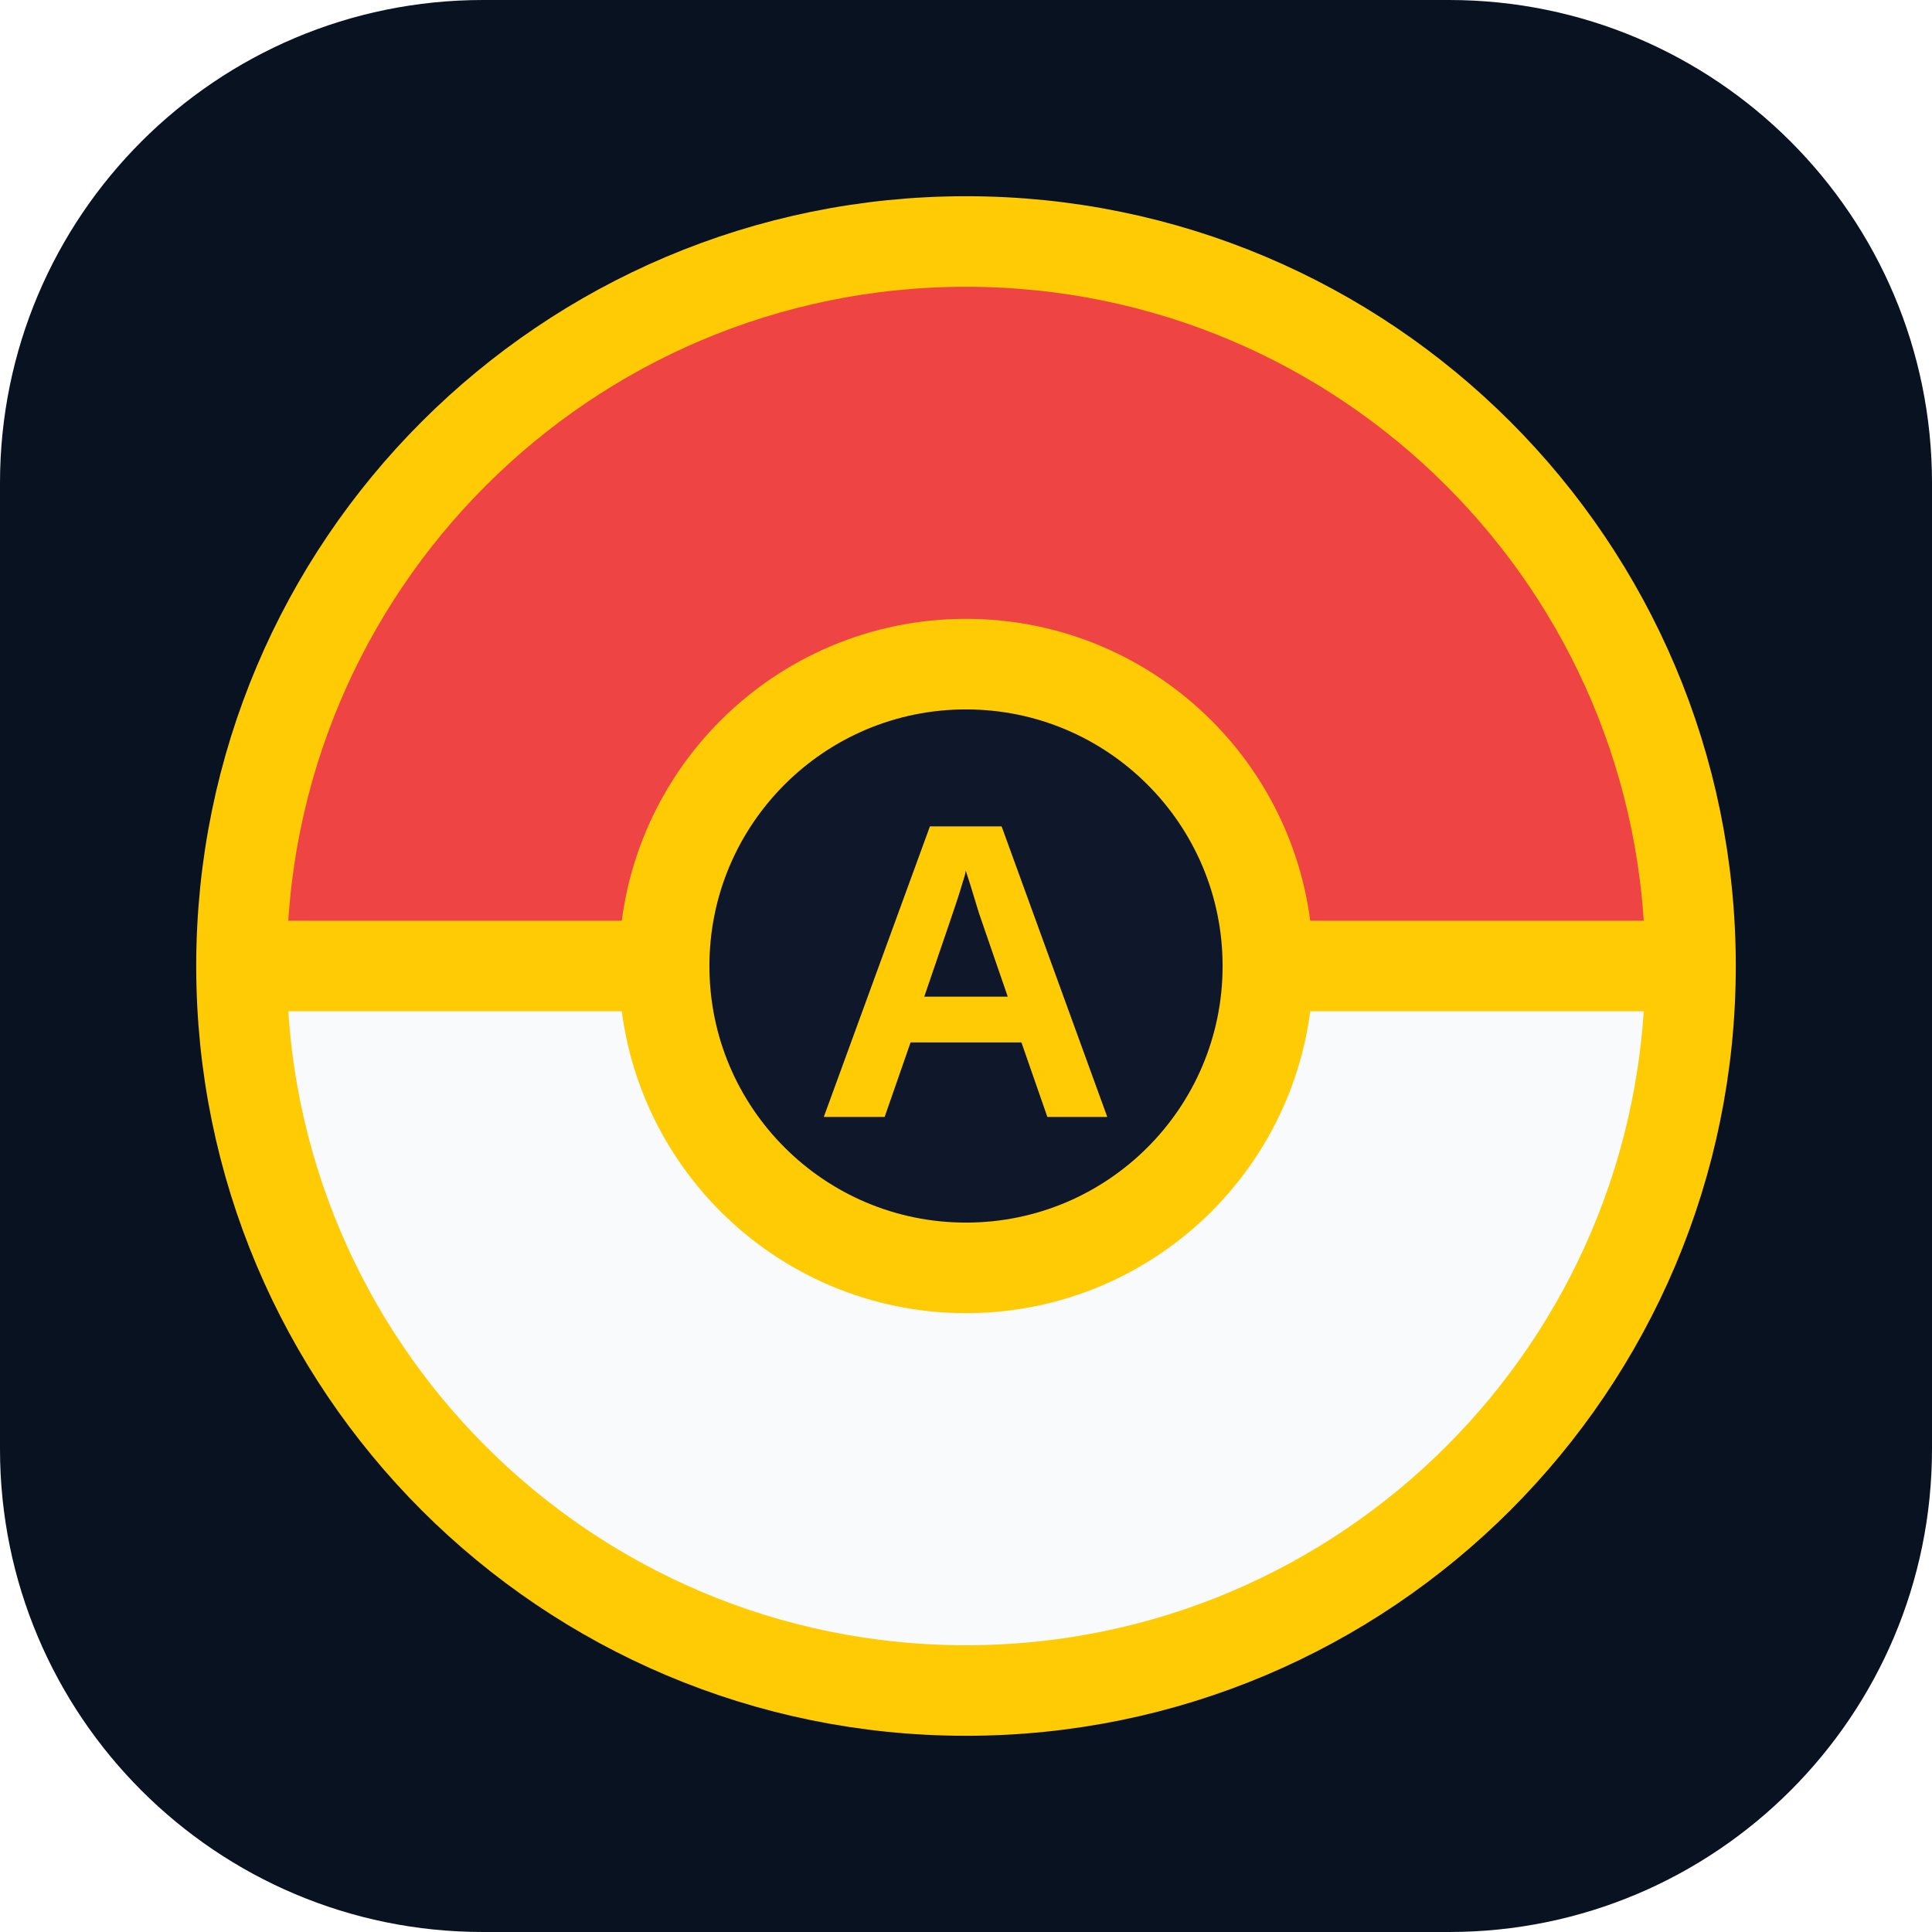
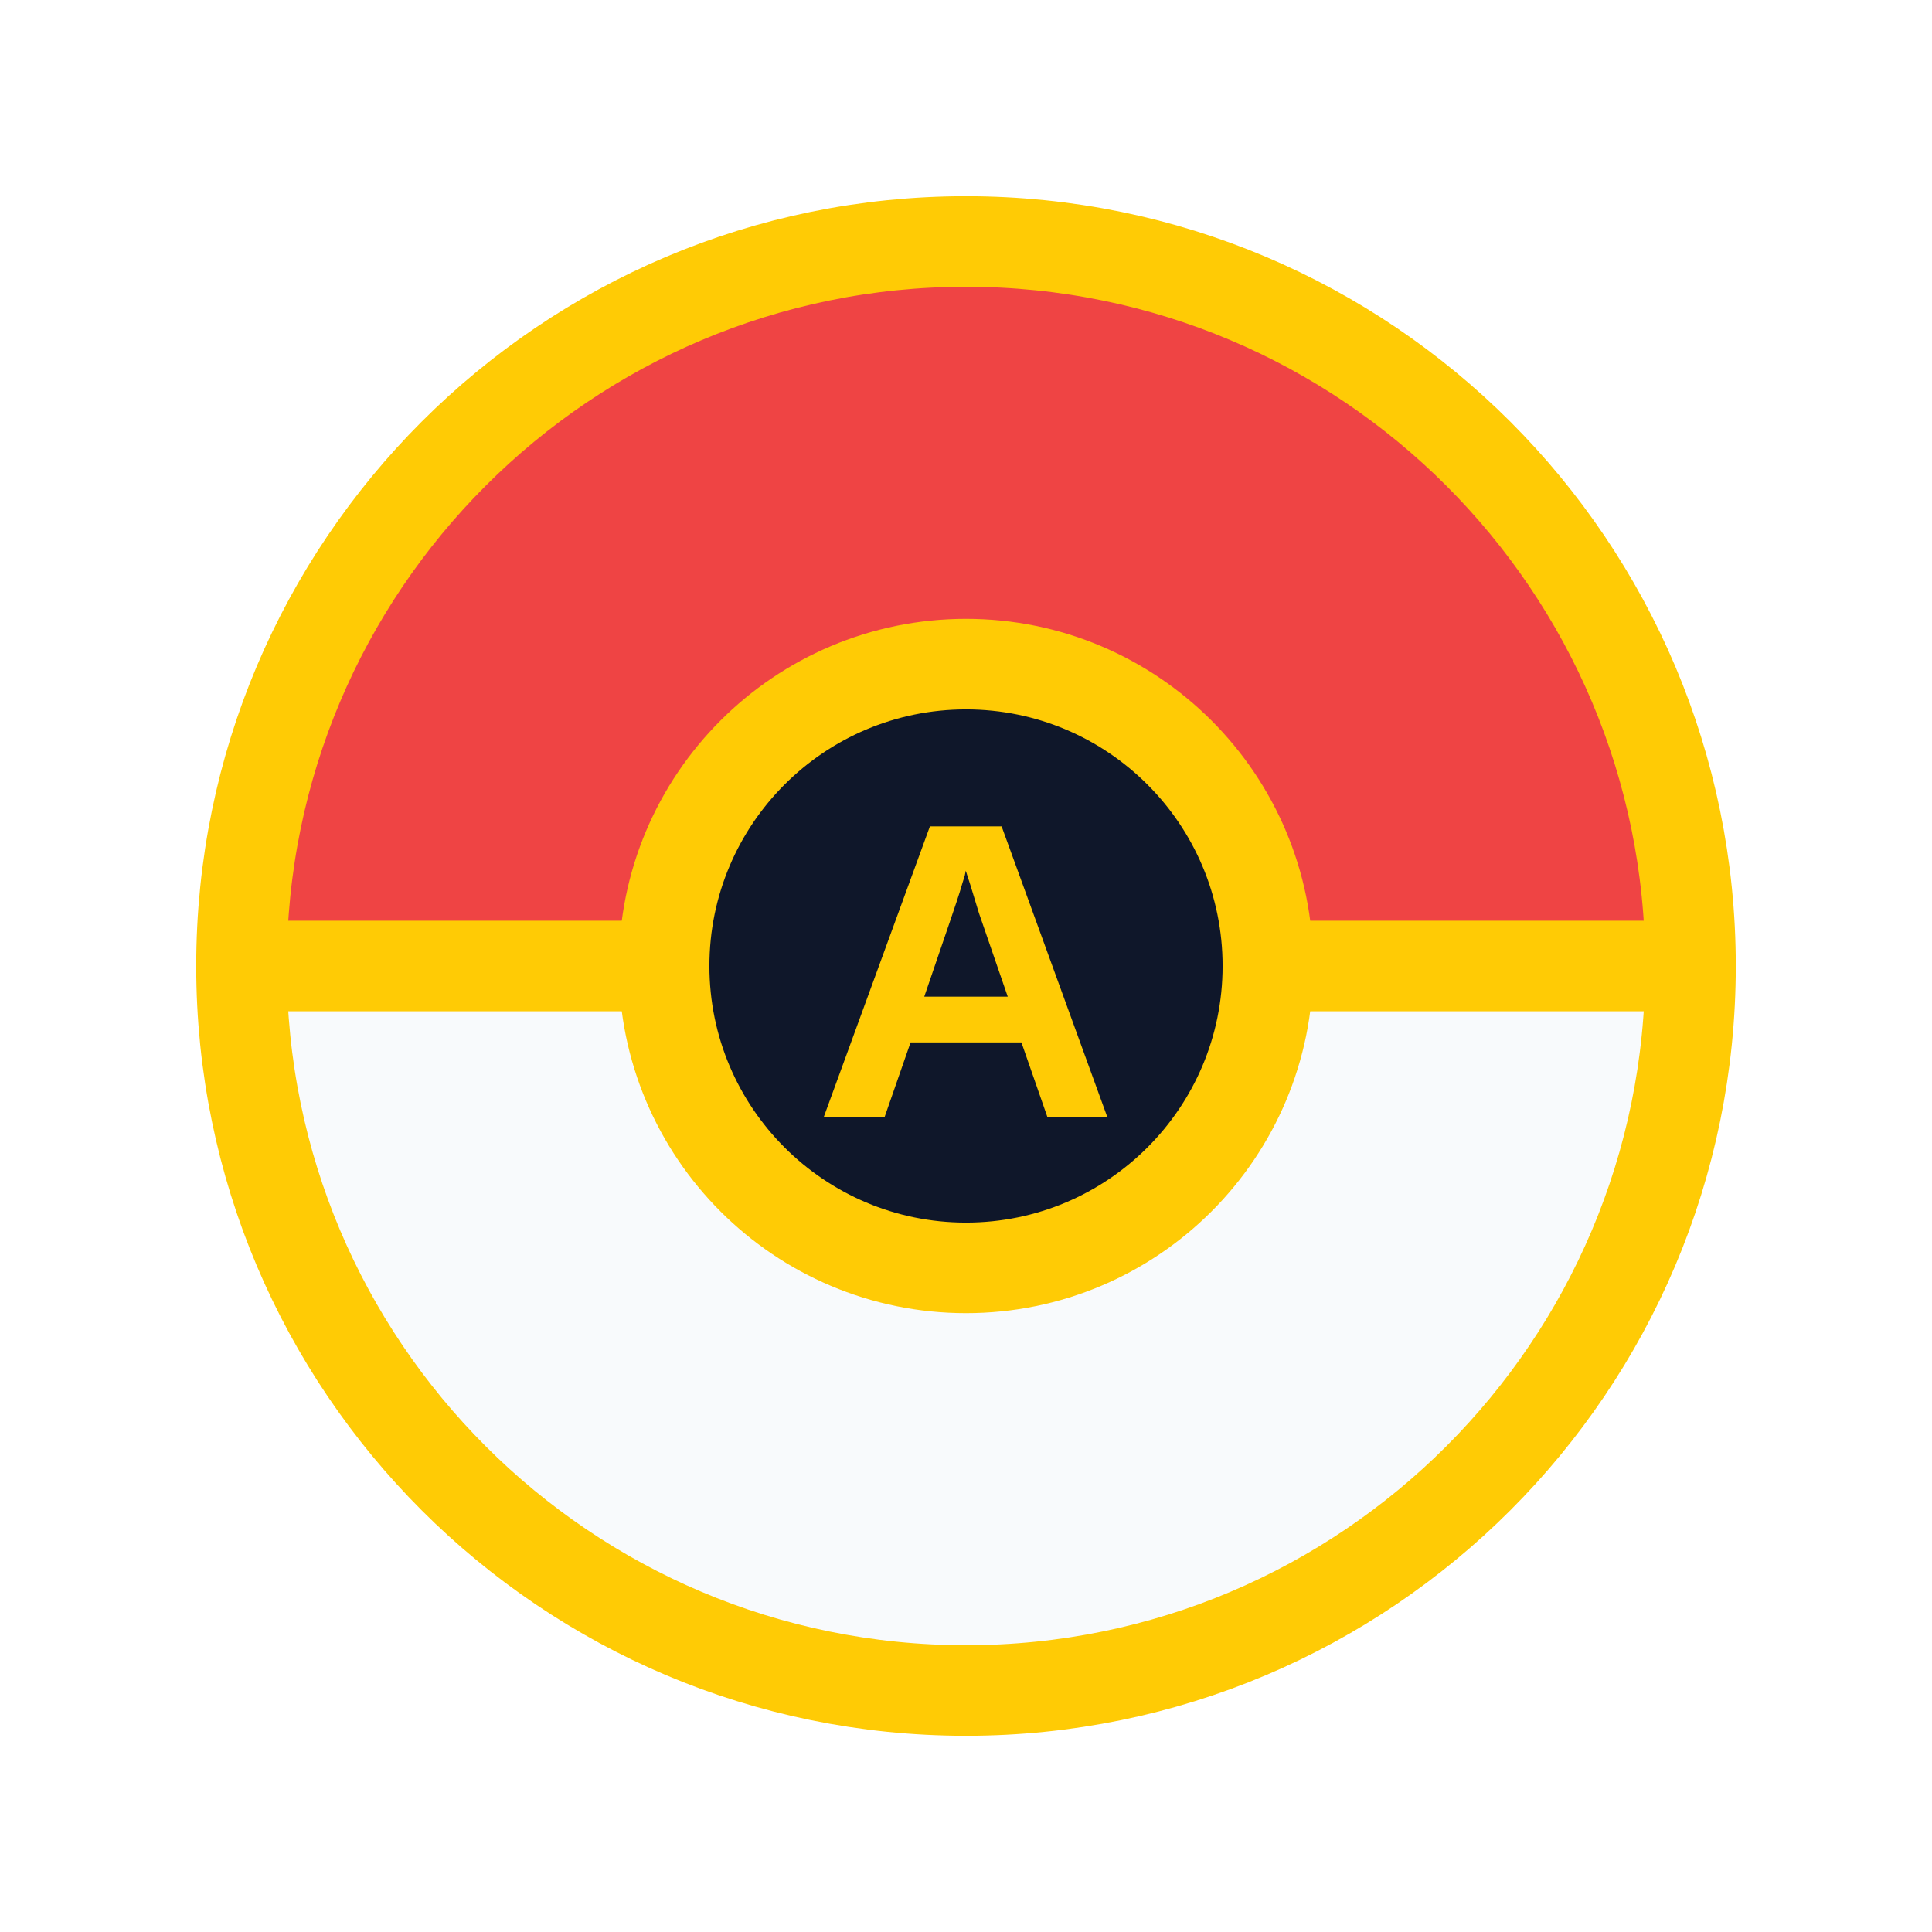
<svg xmlns="http://www.w3.org/2000/svg" viewBox="0 0 64 64" role="img" aria-label="PokeAlpha favicon">
-   <rect width="64" height="64" rx="16" fill="#081221" />
  <circle cx="32" cy="32" r="24" fill="#F8FAFC" />
  <path d="M8 32a24 24 0 0 1 48 0" fill="#EF4444" />
  <line x1="8" y1="32" x2="56" y2="32" stroke="#FFCB05" stroke-width="3" />
  <circle cx="32" cy="32" r="24" fill="none" stroke="#FFCB05" stroke-width="3" />
  <circle cx="32" cy="32" r="10" fill="#0F172A" stroke="#FFCB05" stroke-width="3" />
  <text x="32" y="37" fill="#FFCB05" font-family="Arial, Helvetica, sans-serif" font-size="14" font-weight="900" text-anchor="middle">
    A
  </text>
</svg>
